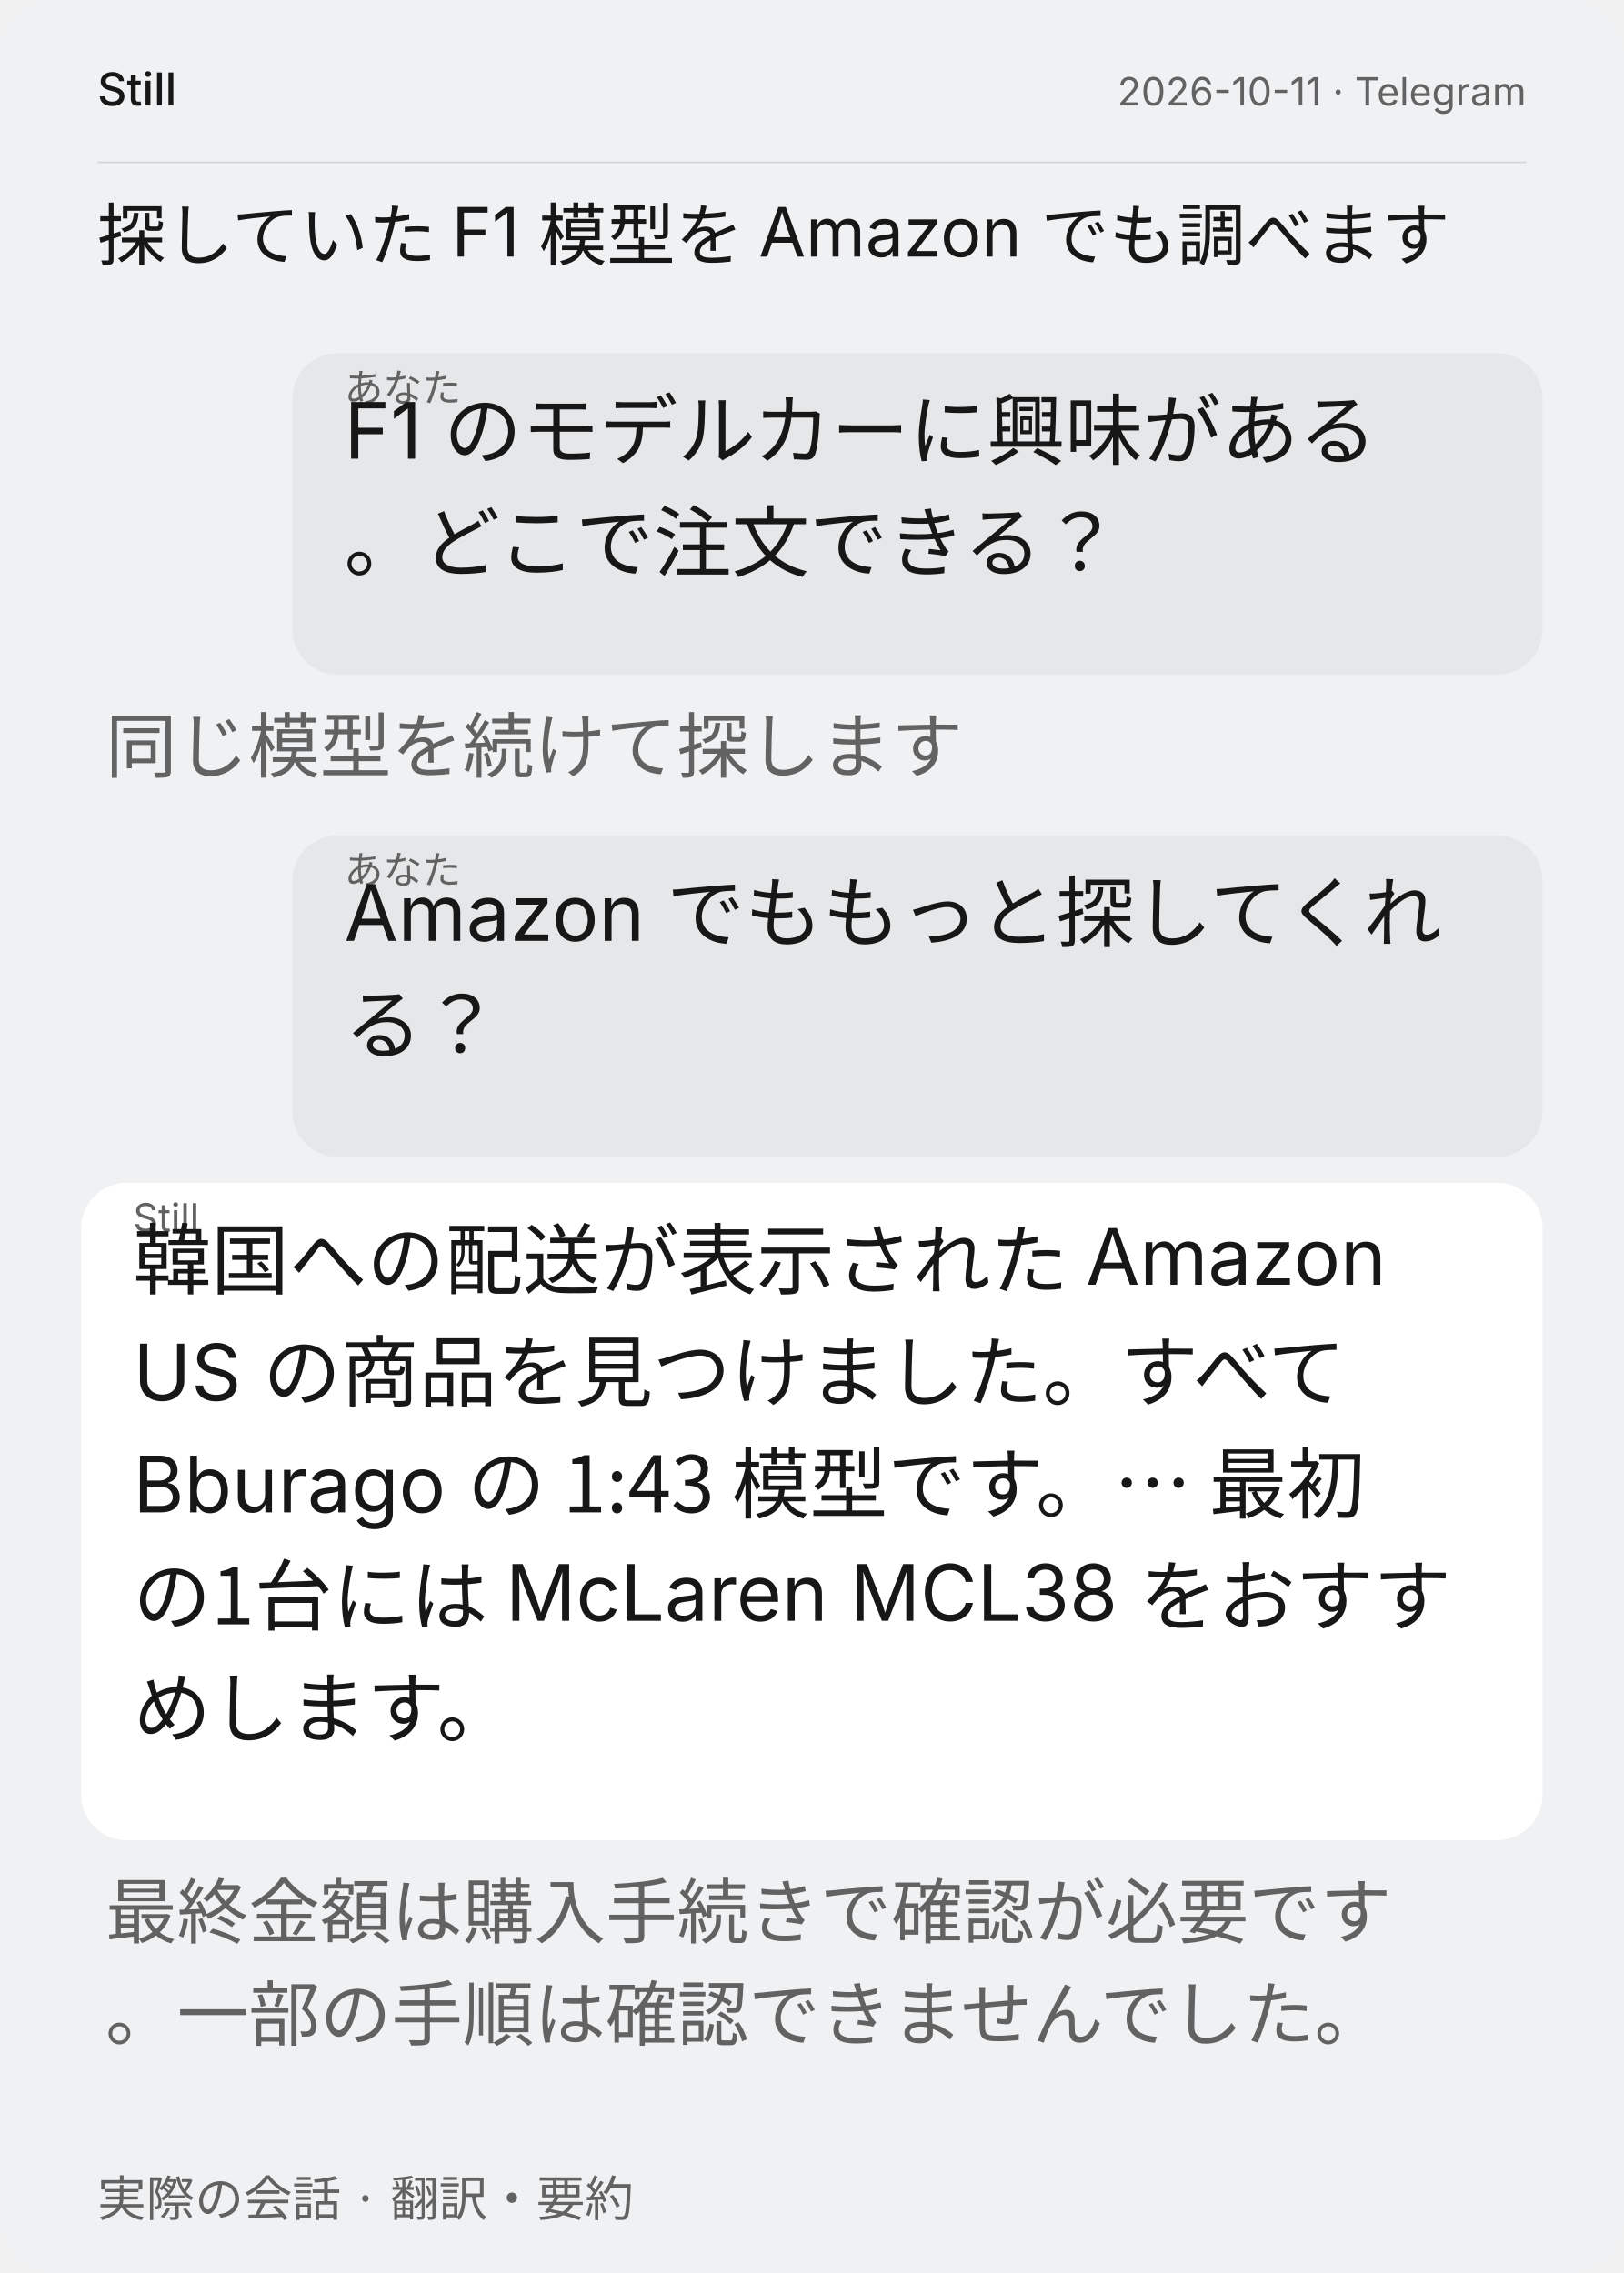
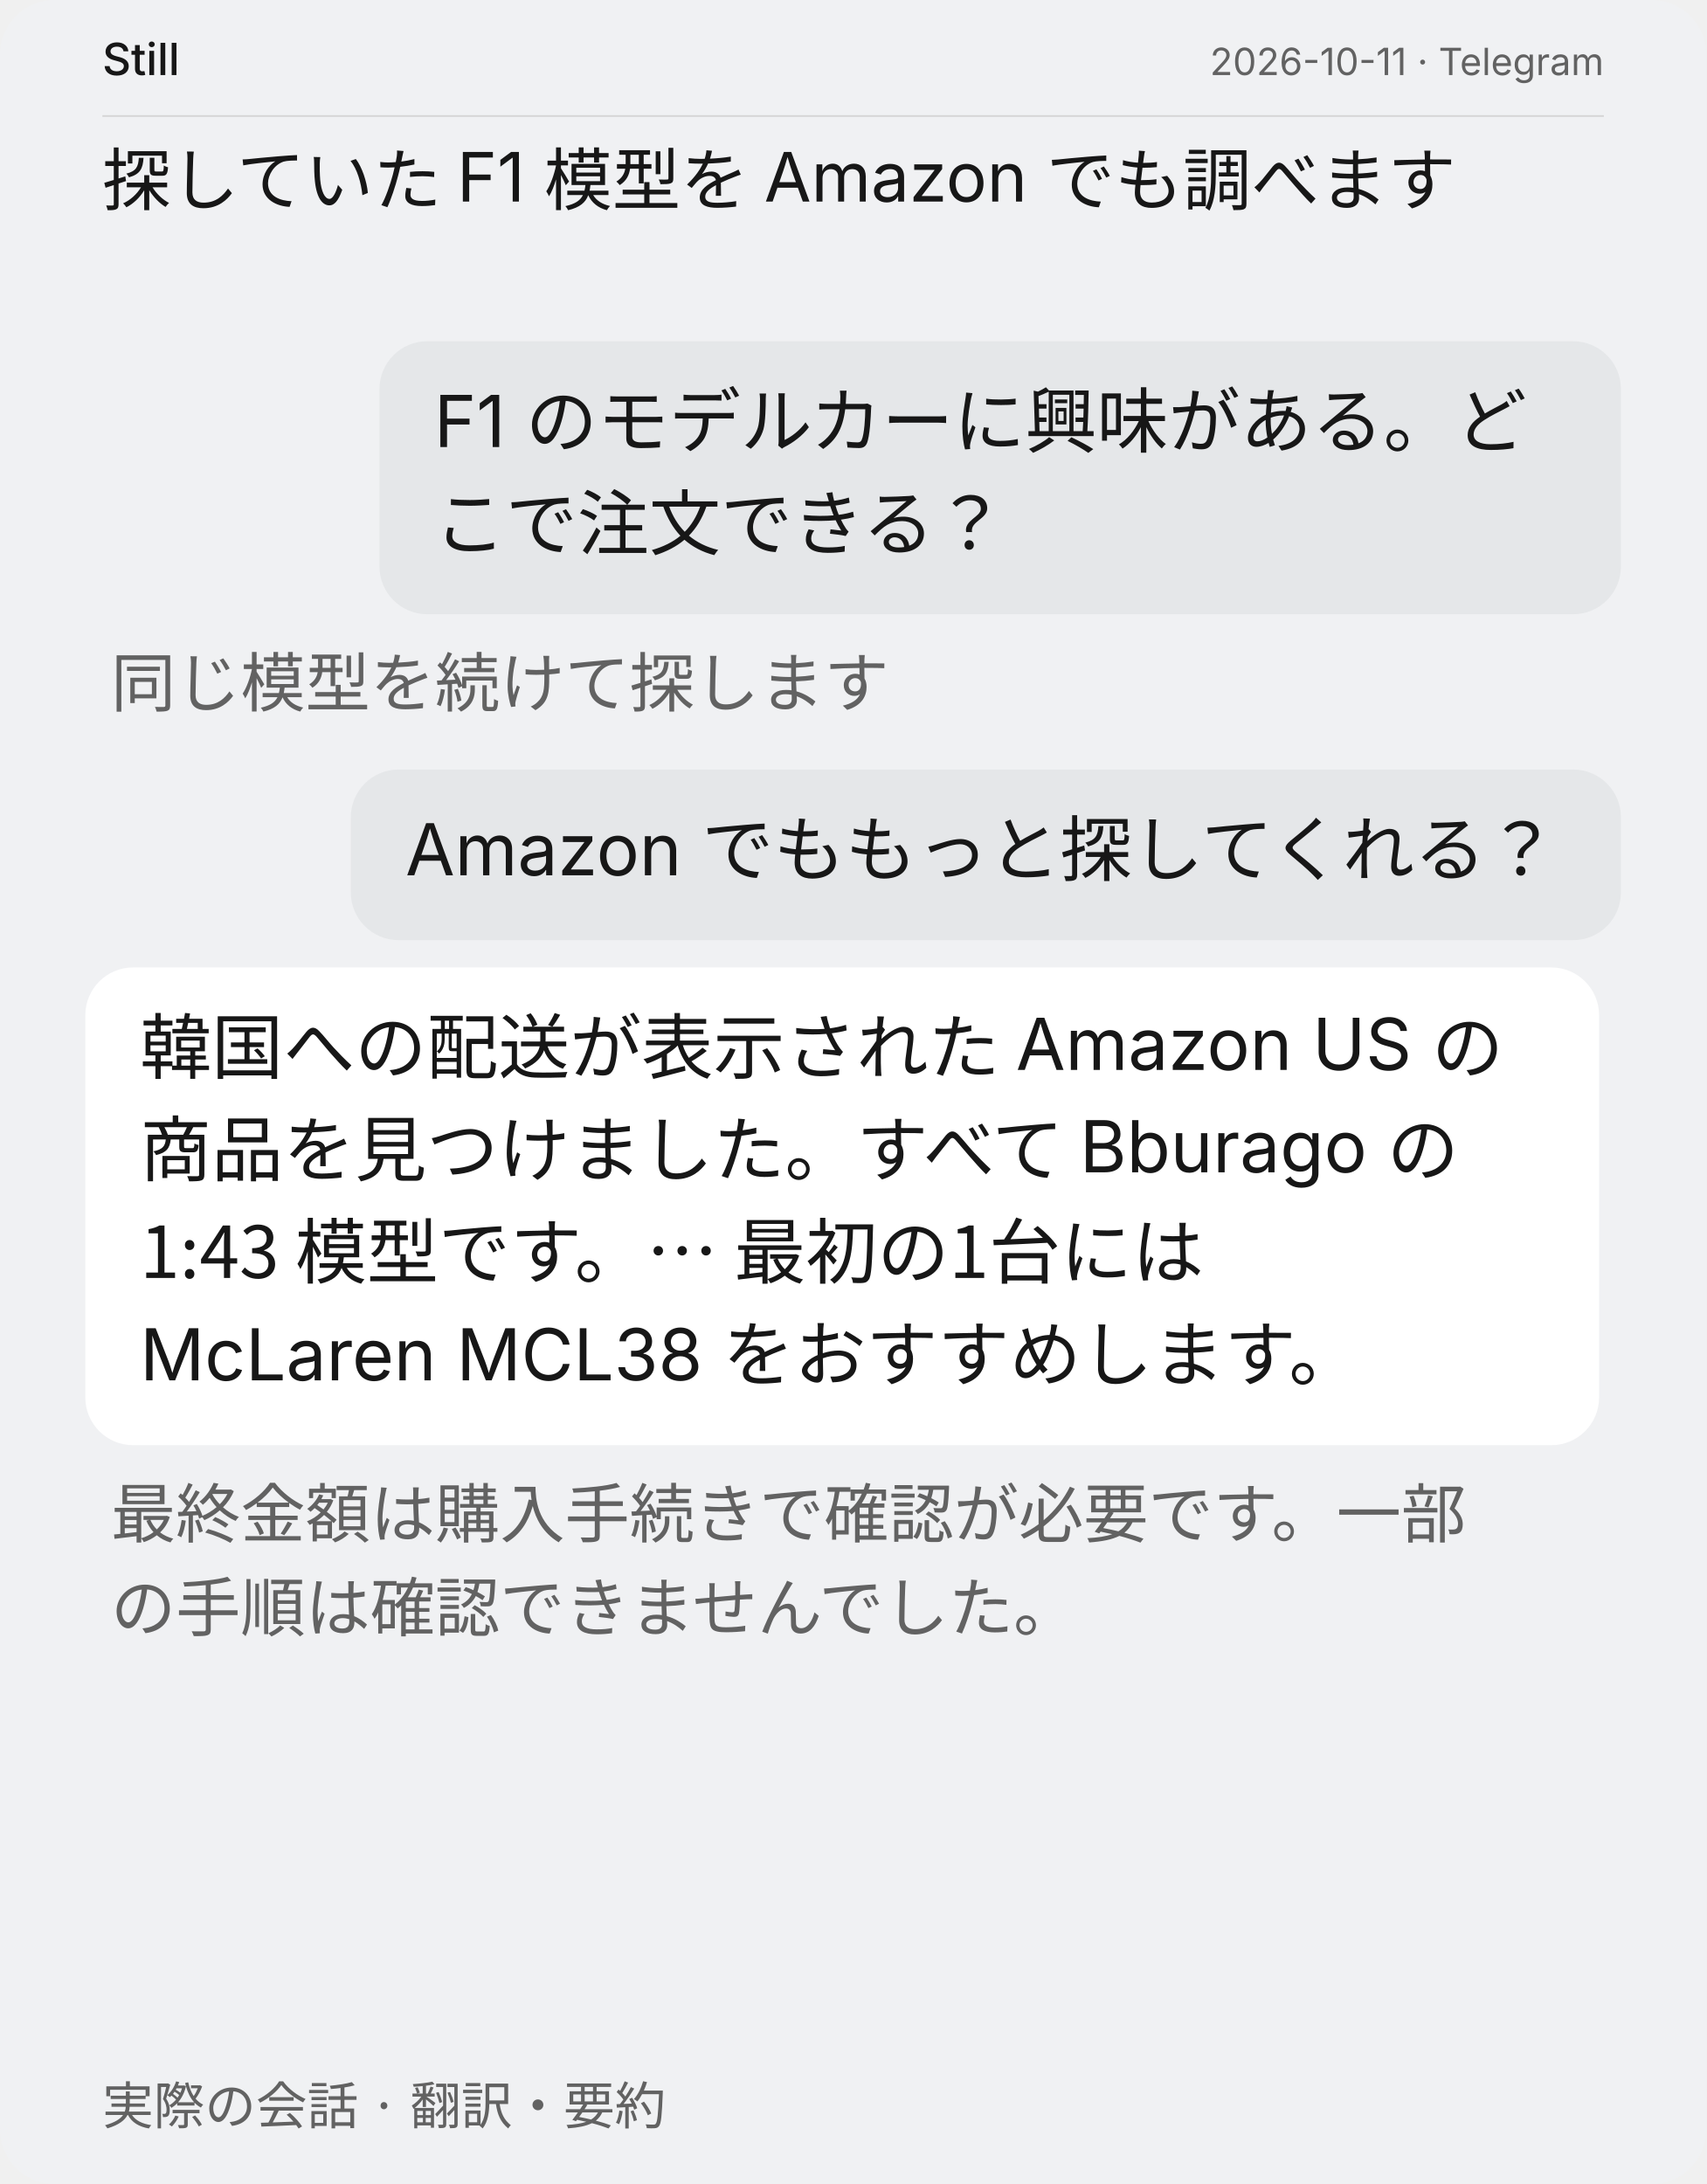
- <svg xmlns="http://www.w3.org/2000/svg" width="1000" height="1400" viewBox="0 0 1000 1400" xml:lang="ja">
-   <rect width="1000" height="1400" rx="32" fill="#f0f1f3" />
+ <svg xmlns="http://www.w3.org/2000/svg" width="1000" height="1280" viewBox="0 0 1000 1280" xml:lang="ja">
+   <rect width="1000" height="1280" rx="32" fill="#f0f1f3" />
  <g font-family="system-ui, -apple-system, sans-serif">
-     <text x="60" y="65" font-size="28" font-weight="550" fill="#171717">Still</text>
-     <text x="940" y="65" text-anchor="end" font-size="24" fill="#626262">2026-10-11 · Telegram</text>
-     <path d="M60 100H940" stroke="#d5d5d5" />
-     <text x="60" y="160" font-size="42" fill="#171717">探していた F1 模型を Amazon でも調べます</text>
-     <g transform="translate(0 4.5)">
-       <rect x="180" y="213" width="770" height="198" rx="28" fill="#e5e7e9" />
-       <text x="212" y="243" font-size="24" fill="#626262">あなた</text>
-       <text x="212" y="278" font-size="48" fill="#171717">F1 のモデルカーに興味がある</text>
-       <text x="212" y="347" font-size="48" fill="#171717">。どこで注文できる？</text>
-       <text x="65" y="471" font-size="44" fill="#626262">同じ模型を続けて探します</text>
-       <rect x="180" y="510" width="770" height="198" rx="28" fill="#e5e7e9" />
-       <text x="212" y="540" font-size="24" fill="#626262">あなた</text>
-       <text x="212" y="575" font-size="48" fill="#171717">Amazon でももっと探してくれ</text>
-       <text x="212" y="644" font-size="48" fill="#171717">る？</text>
-       <rect x="50" y="724" width="900" height="405" rx="28" fill="#ffffff" />
-       <text x="82" y="754" font-size="24" fill="#626262">Still</text>
-       <text x="82" y="789" font-size="48" fill="#171717">韓国への配送が表示された Amazon </text>
-       <text x="82" y="858" font-size="48" fill="#171717">US の商品を見つけました。すべて </text>
-       <text x="82" y="927" font-size="48" fill="#171717">Bburago の 1:43 模型です。… 最初</text>
-       <text x="82" y="996" font-size="48" fill="#171717">の1台には McLaren MCL38 をおすす</text>
-       <text x="82" y="1065" font-size="48" fill="#171717">めします。</text>
-       <text x="65" y="1189" font-size="44" fill="#626262">最終金額は購入手続きで確認が必要です</text>
-       <text x="65" y="1252" font-size="44" fill="#626262">。一部の手順は確認できませんでした。</text>
+     <text x="60" y="44" font-size="26" font-weight="550" fill="#171717">Still</text>
+     <text x="940" y="44" text-anchor="end" font-size="22" fill="#626262">2026-10-11 · Telegram</text>
+     <path d="M60 68H940" stroke="#d5d5d5" />
+     <text x="60" y="120" font-size="40" fill="#171717">探していた F1 模型を Amazon でも調べます</text>
+     <g transform="translate(0 40)">
+       <g class="bubble" data-role="user">
+         <rect x="222.4" y="160" width="727.6" height="160" rx="28" fill="#e5e7e9" />
+         <text x="254.4" y="222" font-size="42" fill="#171717">F1 のモデルカーに興味がある。ど</text>
+         <text x="254.4" y="282" font-size="42" fill="#171717">こで注文できる？</text>
+       </g>
+       <text x="65" y="374" font-size="38" fill="#626262">同じ模型を続けて探します</text>
+       <g class="bubble" data-role="user">
+         <rect x="205.6" y="411" width="744.4" height="100" rx="28" fill="#e5e7e9" />
+         <text x="237.6" y="473" font-size="42" fill="#171717">Amazon でももっと探してくれる？</text>
+       </g>
+       <g class="bubble" data-role="assistant">
+         <rect x="50" y="527" width="887.2" height="280" rx="28" fill="#ffffff" />
+         <text x="82" y="589" font-size="42" fill="#171717">韓国への配送が表示された Amazon US の</text>
+         <text x="82" y="649" font-size="42" fill="#171717">商品を見つけました。すべて Bburago の</text>
+         <text x="82" y="709" font-size="42" fill="#171717"> 1:43 模型です。… 最初の1台には </text>
+         <text x="82" y="769" font-size="42" fill="#171717">McLaren MCL38 をおすすめします。</text>
+       </g>
+       <text x="65" y="861" font-size="38" fill="#626262">最終金額は購入手続きで確認が必要です。一部</text>
+       <text x="65" y="916" font-size="38" fill="#626262">の手順は確認できませんでした。</text>
    </g>
-     <text x="60" y="1365" font-size="30" fill="#626262">実際の会話 · 翻訳・要約</text>
+     <text x="60" y="1245" font-size="30" fill="#626262">実際の会話 · 翻訳・要約</text>
  </g>
</svg>
